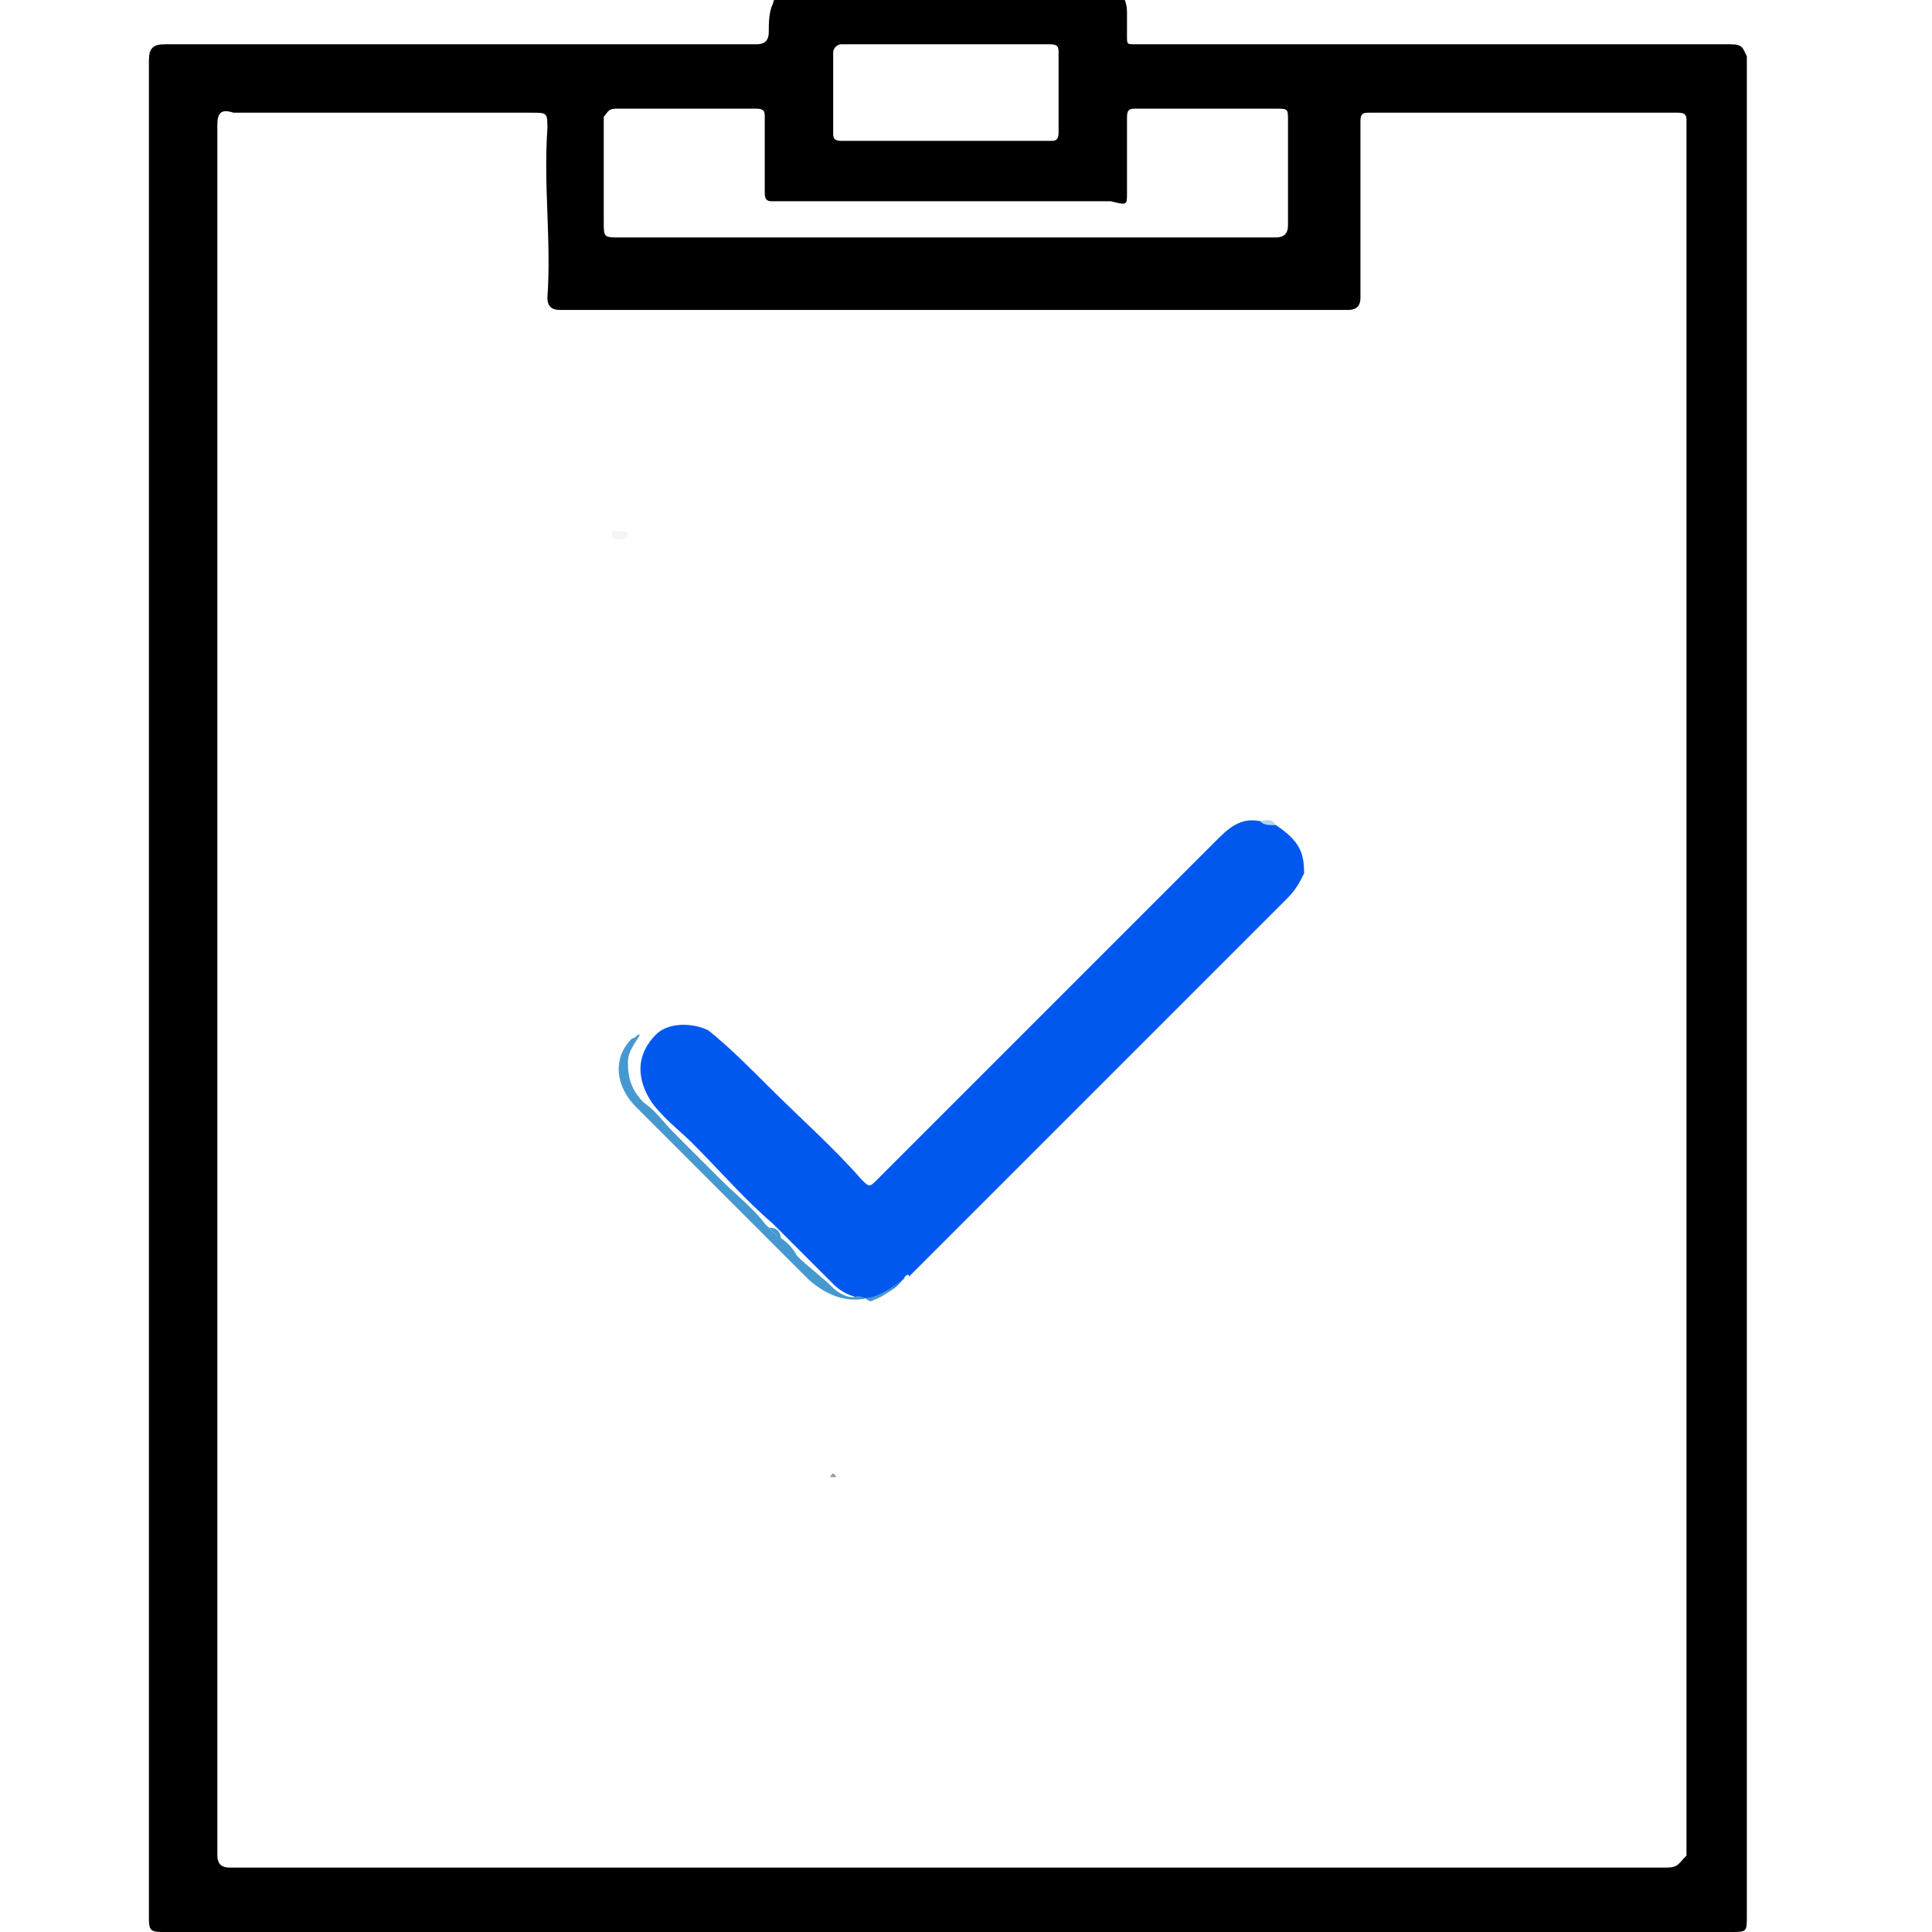
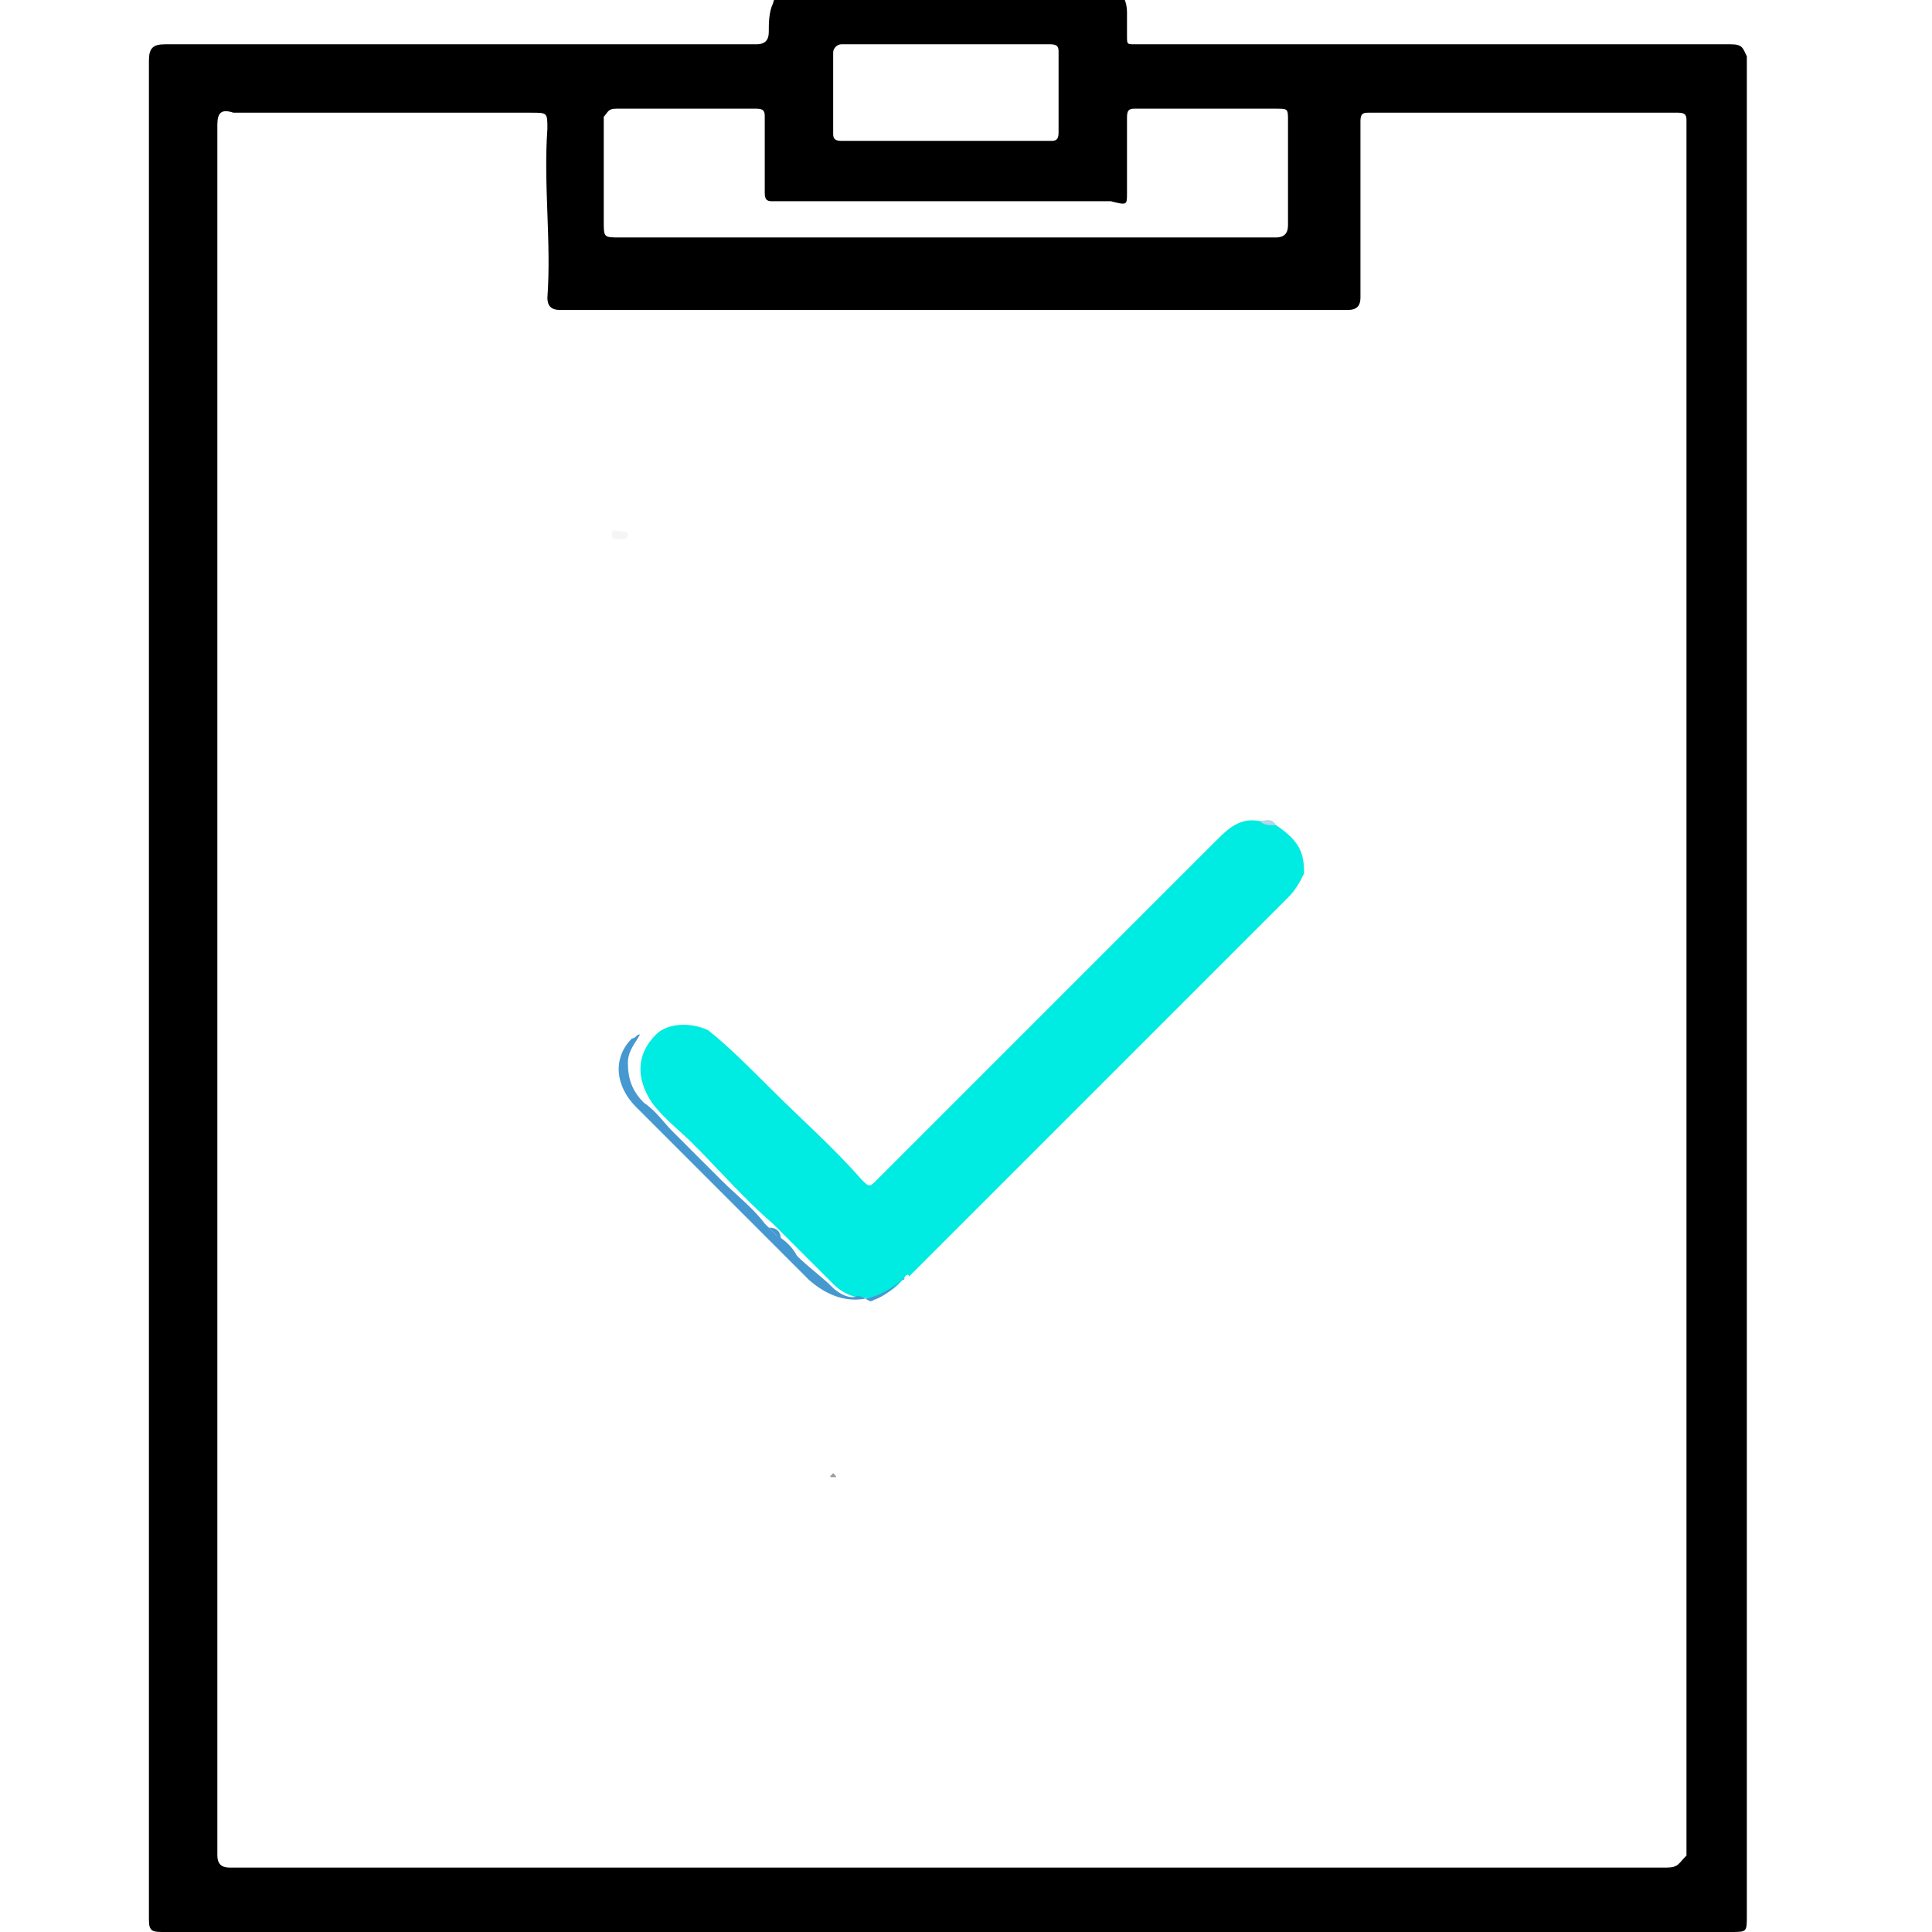
<svg xmlns="http://www.w3.org/2000/svg" version="1.1" id="Layer_1" x="0px" y="0px" viewBox="0 0 48 48" style="enable-background:new 0 0 48 48;" xml:space="preserve">
  <style type="text/css">
	.st0{fill:none;}
- 	.st1{fill:#0058ee;}
+ 	.st1{fill:#00ebe2;}
	.st2{fill:#4699D0;}
	.st3{fill:#F5F5F5;}
	.st4{fill:#B5D5EA;}
	.st5{fill:#9C9C9C;}
	.st6{fill:#4398CF;}
</style>
  <path class="st0" d="M0,0h48v48H0V0z" />
  <g>
    <path d="M43,1.1c-4.9,0-9.8,0-14.7,0c-0.1,0-0.1,0-0.1,0C28,1.1,28,1.1,28,0.9c0-0.2,0-0.4,0-0.6c0-0.5-0.4-0.8-0.8-0.8   c-2.4,0-4.8,0-7.2,0c-0.4,0-0.7,0.2-0.8,0.6c-0.1,0.2-0.1,0.5-0.1,0.7S19,1.1,18.8,1.1c-4.9,0-9.8,0-14.7,0c-0.3,0-0.4,0.1-0.4,0.4   c0,15.4,0,30.8,0,46.2C3.7,48,3.8,48,4.1,48c13,0,25.9,0,38.9,0c0.4,0,0.4,0,0.4-0.4c0-7.7,0-15.4,0-23.1c0-7.7,0-15.4,0-23.1   C43.3,1.2,43.3,1.1,43,1.1z M20.9,1.1c0.9,0,1.7,0,2.6,0c0.8,0,1.7,0,2.6,0c0.2,0,0.2,0.1,0.2,0.2c0,0.7,0,1.3,0,2   c0,0.2-0.1,0.2-0.2,0.2c-1.7,0-3.5,0-5.2,0c-0.2,0-0.2-0.1-0.2-0.2c0-0.7,0-1.3,0-2C20.7,1.2,20.8,1.1,20.9,1.1z M15.3,2.7   c1.2,0,2.4,0,3.5,0c0.2,0,0.2,0.1,0.2,0.2c0,0.7,0,1.3,0,1.9c0,0.2,0.1,0.2,0.2,0.2c2.8,0,5.6,0,8.4,0C28,5.1,28,5.1,28,4.8   c0-0.7,0-1.3,0-1.9c0-0.2,0.1-0.2,0.2-0.2c1.2,0,2.4,0,3.5,0C32,2.7,32,2.7,32,3c0,0.9,0,1.8,0,2.6c0,0.2-0.1,0.3-0.3,0.3   c-2.8,0-5.4,0-8.2,0c-2.7,0-5.4,0-8.1,0c-0.4,0-0.4,0-0.4-0.4c0-0.9,0-1.7,0-2.6C15.1,2.8,15.1,2.7,15.3,2.7z M41.4,46.4   c-11.9,0-23.8,0-35.7,0c-0.2,0-0.3-0.1-0.3-0.3c0-14.3,0-28.7,0-43c0-0.3,0.1-0.4,0.4-0.3c2.5,0,4.9,0,7.4,0c0.4,0,0.4,0,0.4,0.4   c-0.1,1.4,0.1,2.8,0,4.2c0,0.2,0.1,0.3,0.3,0.3c6.5,0,13.1,0,19.6,0c0.2,0,0.3-0.1,0.3-0.3c0-1.1,0-2.3,0-3.5c0-0.3,0-0.6,0-0.9   c0-0.2,0.1-0.2,0.2-0.2c2.6,0,5.1,0,7.7,0c0.2,0,0.2,0.1,0.2,0.2c0,0.1,0,0.1,0,0.2c0,7.1,0,14.3,0,21.4c0,7.2,0,14.3,0,21.5   C41.7,46.3,41.7,46.4,41.4,46.4z" />
    <path class="st0" d="M20.9,3.6c1.7,0,3.5,0,5.2,0c0.2,0,0.2-0.1,0.2-0.2c0-0.7,0-1.3,0-2c0-0.2-0.1-0.2-0.2-0.2c-0.8,0-1.7,0-2.6,0   c-0.9,0-1.7,0-2.6,0c-0.2,0-0.2,0.1-0.2,0.2c0,0.7,0,1.3,0,2C20.7,3.5,20.8,3.6,20.9,3.6z" />
    <path class="st0" d="M32.1,3c0-0.2-0.1-0.3-0.2-0.3c-1.2,0-2.4,0-3.5,0c-0.2,0-0.2,0.1-0.2,0.2c0,0.7,0,1.3,0,1.9   c0,0.2-0.1,0.3-0.3,0.3c-2.8,0-5.6,0-8.4,0c-0.2,0-0.3-0.1-0.2-0.2c0-0.7,0-1.3,0-1.9c0-0.2,0-0.2-0.2-0.2c-1.2,0-2.4,0-3.5,0   c-0.2,0-0.2,0.1-0.2,0.2c0,0.9,0,1.7,0,2.6c0,0.4,0,0.4,0.4,0.4c2.7,0,5.4,0,8.1,0s5.4,0,8.2,0c0.2,0,0.3-0.1,0.3-0.3   C32,4.8,32,3.9,32.1,3z" />
    <path class="st0" d="M41.7,24.6c0-7.1,0-14.3,0-21.4c0-0.1,0-0.1,0-0.2c0-0.2-0.1-0.2-0.2-0.2c-2.6,0-5.1,0-7.7,0   c-0.2,0-0.2,0.1-0.2,0.2c0,0.3,0,0.6,0,0.9c0,1.1,0,2.3,0,3.5c0,0.2-0.1,0.3-0.3,0.3c-6.5,0-13.1,0-19.6,0c-0.2,0-0.3-0.1-0.3-0.3   c0.1-1.4-0.1-2.8,0-4.2c0-0.4,0-0.4-0.4-0.4c-2.5,0-4.9,0-7.4,0c-0.2,0-0.4,0.1-0.4,0.3c0,14.3,0,28.7,0,43c0,0.2,0.1,0.3,0.3,0.3   c11.9,0,23.8,0,35.7,0c0.2,0,0.4-0.1,0.4-0.3C41.7,38.9,41.7,31.7,41.7,24.6z" />
    <path class="st1" d="M31.7,20.5c-0.1-0.1-0.2-0.1-0.4-0.1c-0.5-0.1-0.8,0.2-1.1,0.5c-2.8,2.8-5.6,5.6-8.4,8.4   c-0.2,0.2-0.2,0.2-0.4,0c-0.7-0.8-1.5-1.5-2.3-2.3c-0.5-0.5-1-1-1.5-1.4c-0.4-0.2-1-0.2-1.3,0.1c-0.5,0.5-0.5,1.1-0.1,1.7   c0.3,0.4,0.7,0.7,1,1c0.7,0.7,1.3,1.4,2,2c0.1,0.1,0.2,0.2,0.3,0.3c0.4,0.4,0.8,0.8,1.2,1.2c0.5,0.5,1.3,0.5,1.8-0.2   c0.1-0.1,0.1,0.1,0.1,0l0.1-0.1c3.1-3.1,6.2-6.2,9.3-9.3c0.2-0.2,0.3-0.4,0.4-0.6C32.4,21.2,32.3,20.9,31.7,20.5z" />
    <path class="st2" d="M22.4,31.8c-0.2,0.2-0.4,0.4-0.7,0.5c-0.1,0.1-0.2-0.1-0.4-0.1c-0.2,0.1-0.5-0.1-0.6-0.2   c-0.3-0.3-0.6-0.5-0.9-0.8c-0.1-0.2-0.3-0.4-0.5-0.5c-0.1-0.1-0.2-0.2-0.3-0.3c-0.3-0.4-0.7-0.7-1.1-1.1s-0.8-0.8-1.2-1.2   c-0.2-0.2-0.4-0.5-0.7-0.7c-0.3-0.3-0.4-0.6-0.4-1c0-0.3,0.2-0.5,0.3-0.7c-0.1,0-0.1,0.1-0.2,0.1c-0.5,0.5-0.4,1.2,0.1,1.7   c1.4,1.4,2.9,2.9,4.3,4.3C20.9,32.5,21.7,32.4,22.4,31.8C22.5,31.8,22.5,31.7,22.4,31.8z" />
    <path class="st3" d="M15.4,13.2c-0.1,0-0.2-0.1-0.2,0.1c0,0.1,0.1,0.1,0.2,0.1s0.2,0,0.2-0.1C15.6,13.2,15.5,13.2,15.4,13.2z" />
    <path class="st4" d="M31.3,20.4c0.1,0.1,0.2,0.1,0.4,0.1C31.6,20.3,31.4,20.4,31.3,20.4z" />
    <path class="st5" d="M20.7,36.6C20.7,36.6,20.6,36.6,20.7,36.6c-0.1,0.1-0.1,0.1,0,0.1S20.8,36.7,20.7,36.6   C20.8,36.6,20.8,36.6,20.7,36.6z" />
    <path class="st6" d="M19.1,30.5c0.1,0.1,0.2,0.2,0.3,0.3C19.4,30.6,19.3,30.5,19.1,30.5z" />
  </g>
</svg>
